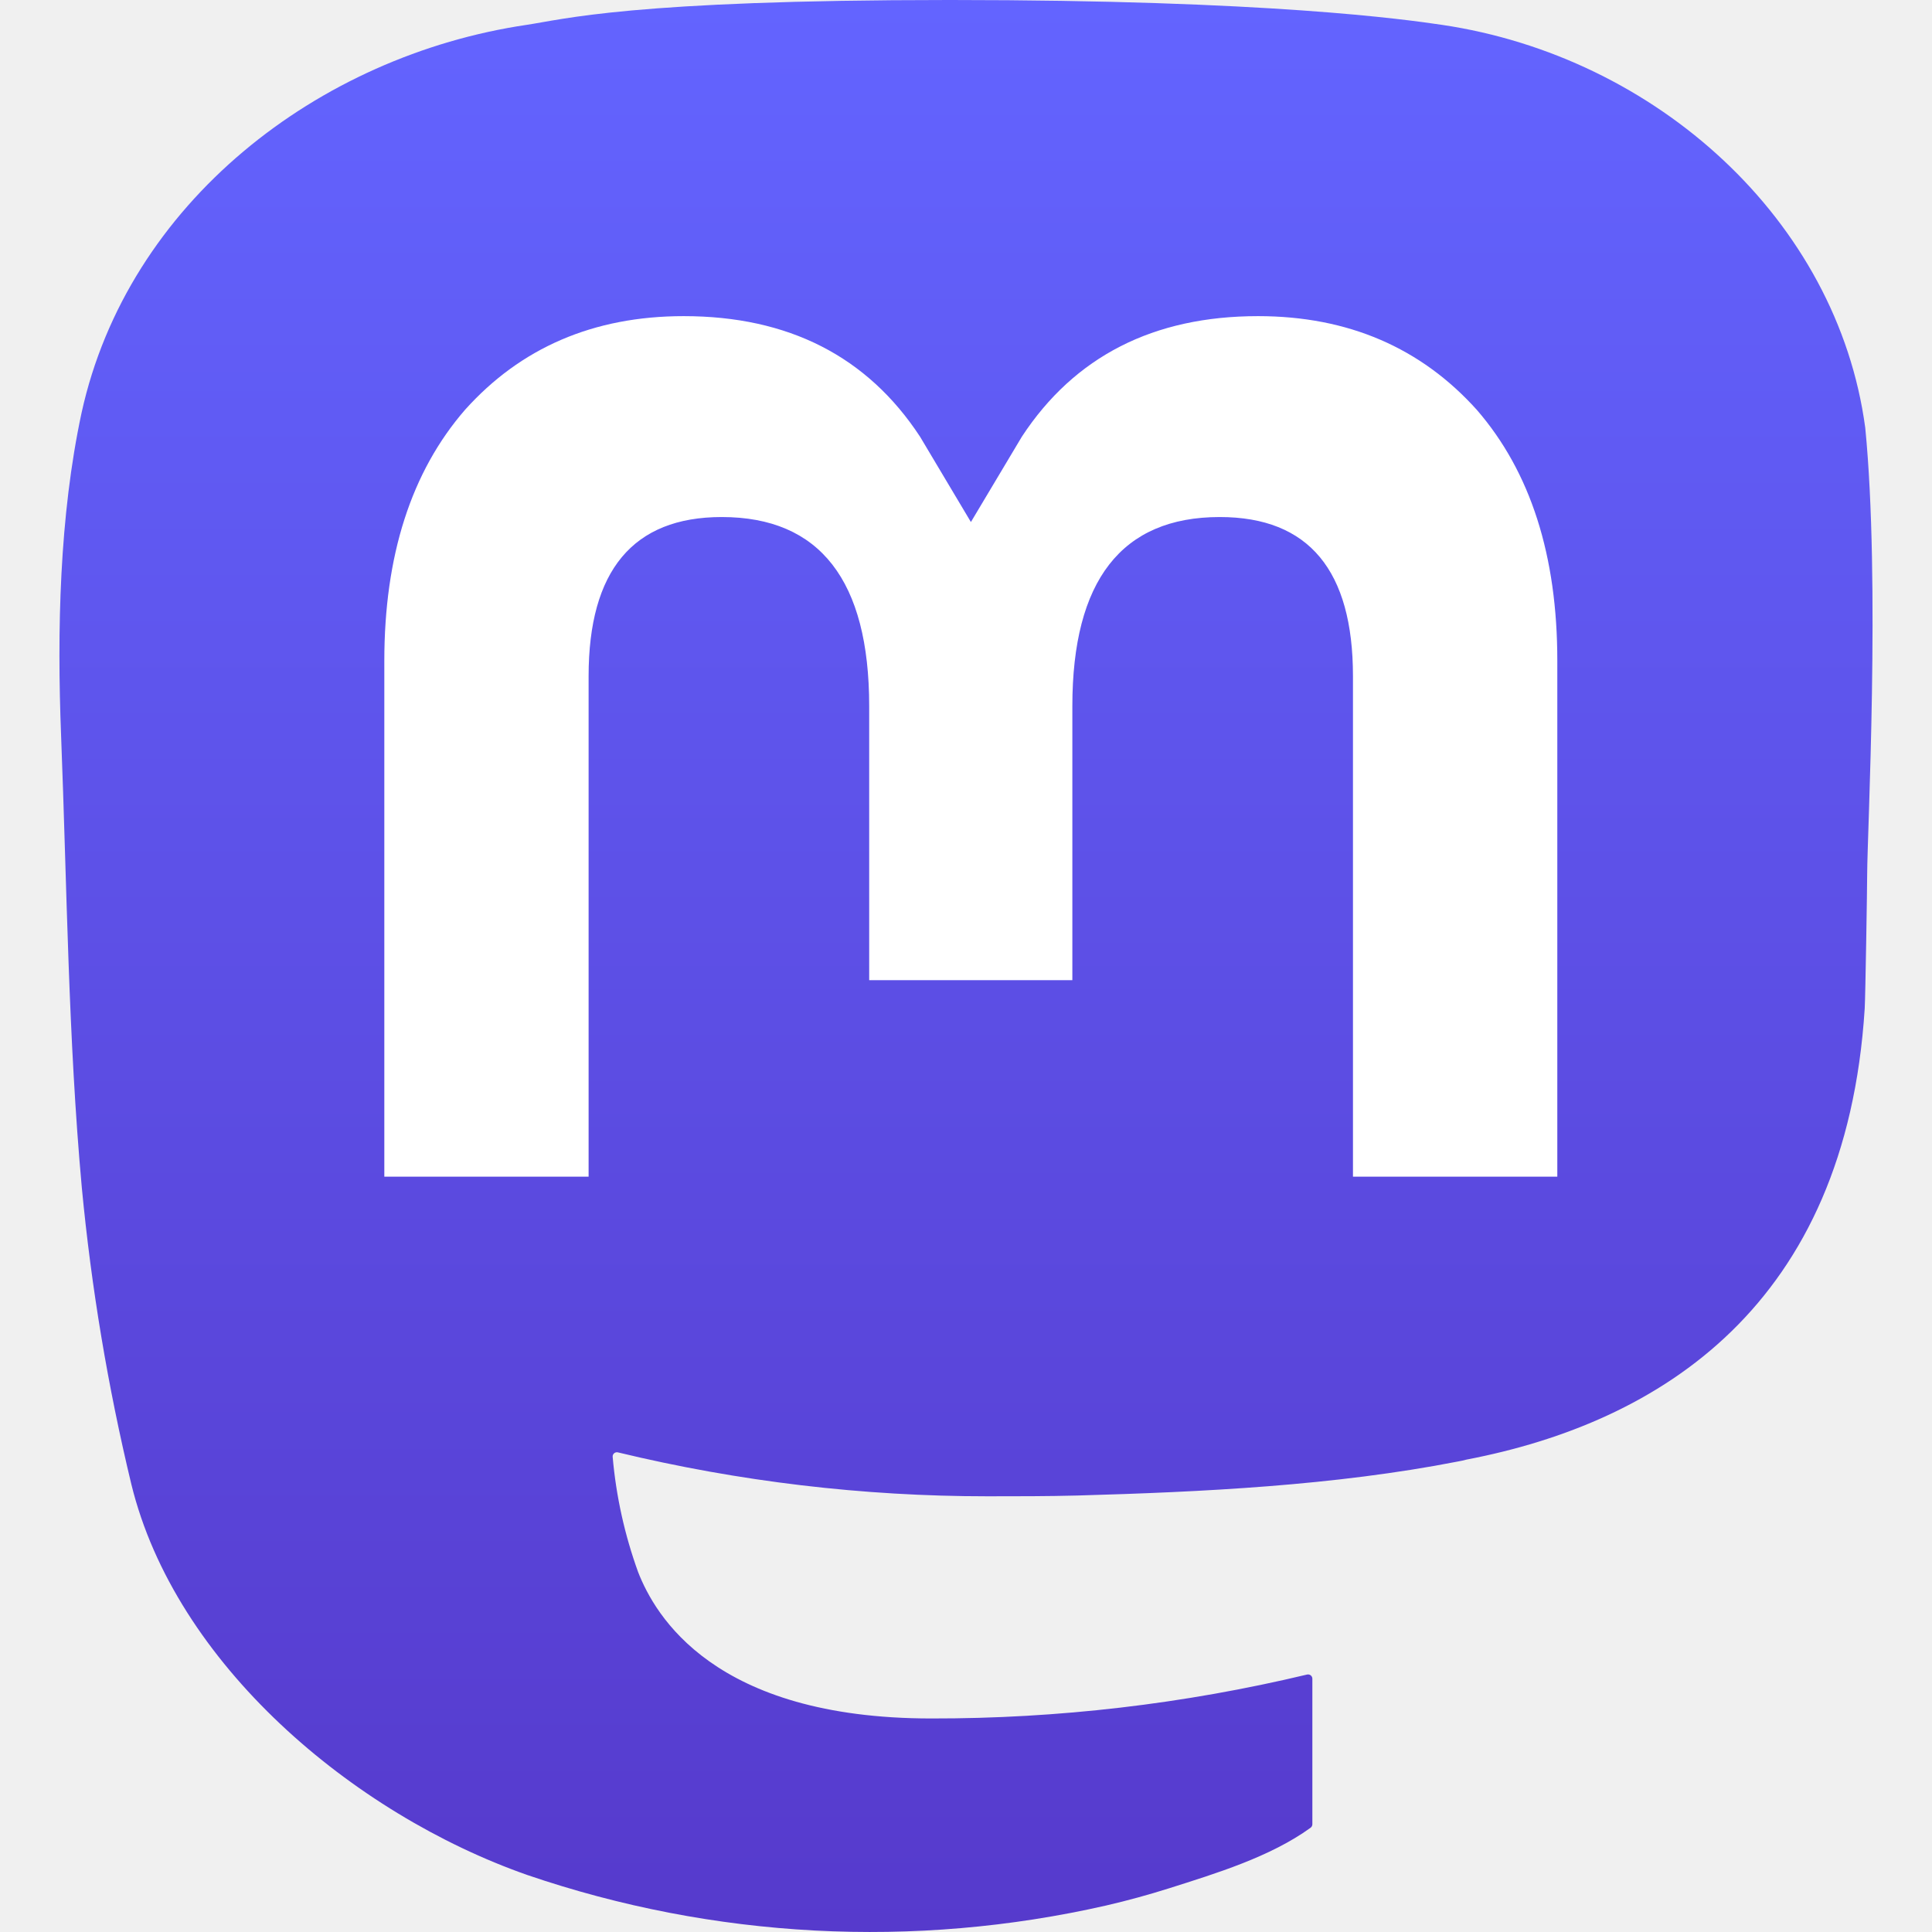
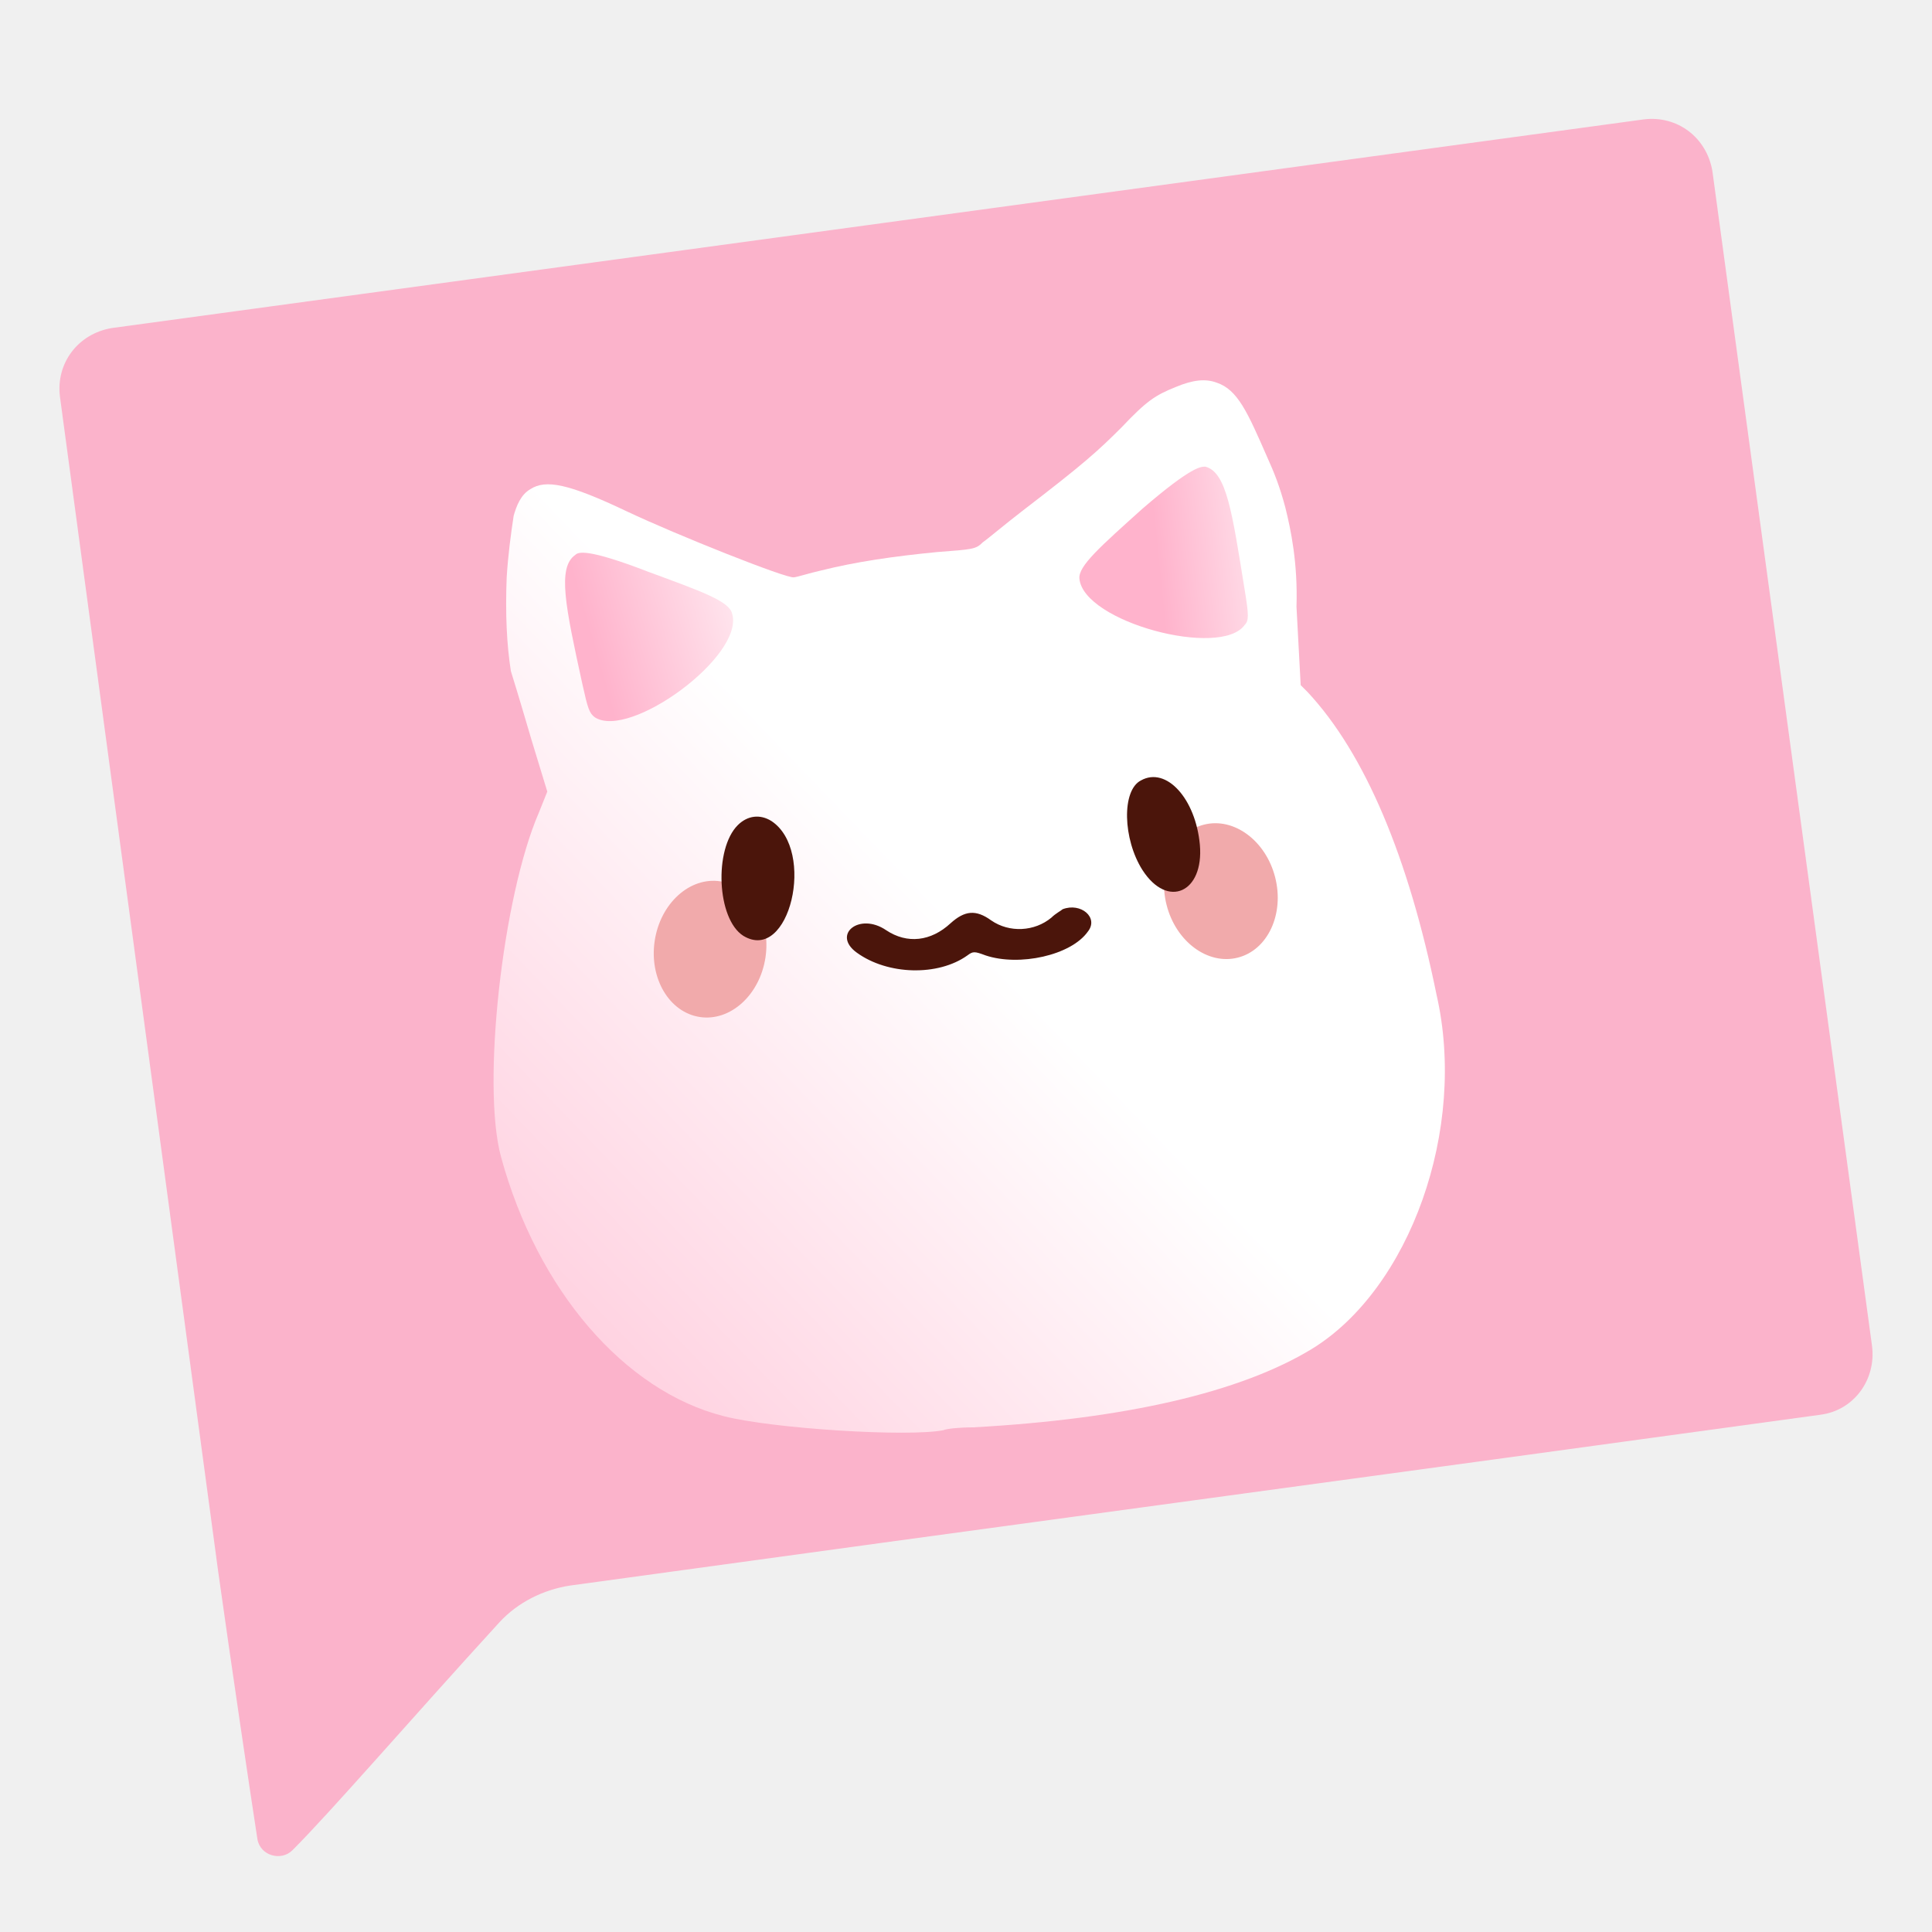
- <svg xmlns="http://www.w3.org/2000/svg" width="65" height="65" viewBox="0 0 61 65" fill="none">
-   <path d="M60.754 14.39C59.814 7.406 53.727 1.903 46.512 0.836C45.294 0.656 40.682 0 29.997 0H29.918C19.23 0 16.937 0.656 15.72 0.836C8.705 1.873 2.299 6.819 0.745 13.885C-0.003 17.365 -0.083 21.224 0.056 24.763C0.254 29.838 0.293 34.905 0.753 39.96C1.072 43.318 1.628 46.648 2.417 49.928C3.894 55.984 9.875 61.024 15.734 63.08C22.008 65.224 28.754 65.58 35.218 64.108C35.929 63.943 36.632 63.751 37.325 63.532C38.897 63.033 40.738 62.474 42.091 61.494C42.11 61.48 42.125 61.462 42.136 61.442C42.147 61.421 42.153 61.399 42.153 61.376V56.477C42.153 56.456 42.148 56.434 42.138 56.415C42.129 56.396 42.115 56.379 42.098 56.365C42.081 56.352 42.061 56.343 42.04 56.338C42.019 56.334 41.997 56.334 41.976 56.338C37.834 57.328 33.59 57.823 29.332 57.816C22.005 57.816 20.034 54.338 19.469 52.891C19.016 51.64 18.727 50.335 18.612 49.009C18.611 48.987 18.615 48.964 18.624 48.944C18.633 48.924 18.647 48.906 18.664 48.892C18.682 48.877 18.702 48.867 18.724 48.863C18.745 48.858 18.768 48.858 18.79 48.864C22.862 49.846 27.037 50.342 31.227 50.341C32.234 50.341 33.239 50.341 34.246 50.315C38.46 50.196 42.901 49.981 47.047 49.171C47.15 49.151 47.253 49.133 47.342 49.106C53.881 47.851 60.104 43.91 60.736 33.93C60.76 33.537 60.819 29.815 60.819 29.407C60.822 28.021 61.265 19.578 60.754 14.39Z" fill="url(#paint0_linear_89_8)" />
-   <path d="M50.394 22.237V39.588H43.519V22.748C43.519 19.203 42.041 17.395 39.036 17.395C35.733 17.395 34.078 19.534 34.078 23.759V32.976H27.243V23.759C27.243 19.534 25.586 17.395 22.282 17.395C19.295 17.395 17.803 19.203 17.803 22.748V39.588H10.93V22.237C10.93 18.692 11.835 15.875 13.645 13.788C15.513 11.705 17.962 10.636 21.003 10.636C24.522 10.636 27.181 11.989 28.954 14.692L30.665 17.563L32.379 14.692C34.152 11.989 36.811 10.636 40.324 10.636C43.362 10.636 45.811 11.705 47.685 13.788C49.493 15.873 50.396 18.69 50.394 22.237Z" fill="white" />
+ <svg xmlns="http://www.w3.org/2000/svg" width="65" height="65" viewBox="0 0 65 65" fill="none">
+   <path fill-rule="evenodd" clip-rule="evenodd" d="M61.24 47.598C47.2 49.529 33.207 51.414 19.167 53.346C18.271 53.487 17.423 53.911 16.811 54.571C13.796 57.869 11.157 60.931 9.838 62.25C9.461 62.627 8.754 62.439 8.66 61.873C8.377 60.036 7.812 56.22 7.341 52.875L2.017 13.346C1.876 12.215 2.629 11.226 3.76 11.037L55.303 4.017C56.434 3.876 57.423 4.629 57.612 5.76L62.983 45.289C63.124 46.42 62.37 47.456 61.24 47.598Z" fill="#FBB3CB" />
+   <path fill-rule="evenodd" clip-rule="evenodd" d="M44.137 45.383C41.734 46.844 37.871 47.739 32.736 48.022C32.264 48.022 31.84 48.069 31.746 48.116C30.568 48.352 25.998 48.069 24.349 47.645C21.004 46.797 18.083 43.405 16.858 38.929C16.198 36.526 16.905 30.166 18.13 27.339L18.413 26.632L17.895 24.936C17.659 24.135 17.423 23.334 17.188 22.58C17.047 21.685 16.999 20.648 17.047 19.423C17.094 18.67 17.188 17.963 17.282 17.35C17.376 17.021 17.518 16.644 17.847 16.455C18.366 16.125 19.119 16.267 21.098 17.209C22.794 18.01 26.469 19.471 26.705 19.423C26.799 19.423 27.223 19.282 27.647 19.188C28.778 18.905 30.05 18.717 31.511 18.575C32.736 18.481 32.83 18.481 33.065 18.245C33.207 18.151 33.819 17.633 34.432 17.162C36.458 15.607 36.929 15.183 37.73 14.382C38.578 13.487 38.861 13.299 39.567 13.016C40.133 12.78 40.557 12.733 40.934 12.874C41.64 13.11 41.97 13.864 42.63 15.372C42.865 15.89 43.054 16.361 43.242 17.068C43.431 17.822 43.666 18.952 43.619 20.413L43.76 23.051L43.996 23.287C45.928 25.36 47.388 28.846 48.33 33.464C49.367 37.986 47.435 43.358 44.137 45.383Z" fill="url(#paint0_linear_1_48)" />
+   <path d="M25.753 32.215C25.944 30.955 25.265 29.807 24.236 29.651C23.207 29.495 22.218 30.39 22.027 31.651C21.836 32.911 22.515 34.06 23.544 34.216C24.573 34.372 25.562 33.476 25.753 32.215Z" fill="#F1AAAB" />
+   <path d="M41.646 32.218C42.655 31.961 43.216 30.75 42.901 29.515C42.585 28.28 41.511 27.487 40.503 27.745C39.495 28.002 38.933 29.213 39.249 30.448C39.564 31.683 40.638 32.476 41.646 32.218Z" fill="#F1AAAB" />
+   <path fill-rule="evenodd" clip-rule="evenodd" d="M38.389 26.255C37.73 26.585 37.777 28.234 38.436 29.27C39.285 30.59 40.51 30.024 40.368 28.422C40.227 26.867 39.237 25.784 38.389 26.255ZM24.82 27.763C24.019 28.564 24.114 30.919 25.009 31.485C26.564 32.427 27.459 28.611 25.951 27.621C25.574 27.386 25.15 27.433 24.82 27.763ZM35.751 30.59C35.704 30.637 35.515 30.731 35.374 30.872C34.809 31.343 33.961 31.39 33.348 30.966C32.83 30.59 32.453 30.637 31.982 31.061C31.322 31.673 30.521 31.767 29.814 31.296C28.919 30.684 27.977 31.438 28.825 32.05C29.862 32.804 31.558 32.851 32.547 32.144C32.736 32.003 32.783 32.003 33.16 32.144C34.29 32.521 36.034 32.144 36.599 31.343C36.976 30.872 36.363 30.354 35.751 30.59Z" fill="#4B150B" />
+   <path fill-rule="evenodd" clip-rule="evenodd" d="M19.355 18.67C18.743 19.094 19.025 20.413 19.591 23.004C19.779 23.852 19.826 23.994 20.015 24.135C21.193 24.889 25.056 22.062 24.632 20.648C24.538 20.224 23.595 19.895 21.805 19.235C19.732 18.434 19.449 18.575 19.355 18.67Z" fill="url(#paint1_linear_1_48)" />
+   <path fill-rule="evenodd" clip-rule="evenodd" d="M40.557 15.701C41.263 15.89 41.452 17.209 41.876 19.847C42.017 20.695 42.017 20.884 41.876 21.025C41.075 22.156 36.458 20.931 36.316 19.471C36.269 19.047 37.023 18.387 38.436 17.115C40.133 15.654 40.415 15.701 40.557 15.701Z" fill="url(#paint2_linear_1_48)" />
  <defs>
-     <linearGradient id="paint0_linear_89_8" x1="30.5" y1="0" x2="30.5" y2="65" gradientUnits="userSpaceOnUse">
-       <stop stop-color="#6364FF" />
-       <stop offset="1" stop-color="#563ACC" />
+     <linearGradient id="paint0_linear_1_48" x1="31.613" y1="30.4" x2="-46.428" y2="105.605" gradientUnits="userSpaceOnUse">
+       <stop stop-color="white" />
+       <stop offset="0.293" stop-color="#FFB3CC" />
+     </linearGradient>
+     <linearGradient id="paint1_linear_1_48" x1="27.119" y1="19.413" x2="19.844" y2="21.512" gradientUnits="userSpaceOnUse">
+       <stop stop-color="white" />
+       <stop offset="0.993" stop-color="#FFB3CC" />
+     </linearGradient>
+     <linearGradient id="paint2_linear_1_48" x1="44.793" y1="18.173" x2="37.261" y2="18.939" gradientUnits="userSpaceOnUse">
+       <stop stop-color="white" />
+       <stop offset="0.776" stop-color="#FFB3CC" />
    </linearGradient>
  </defs>
</svg>
